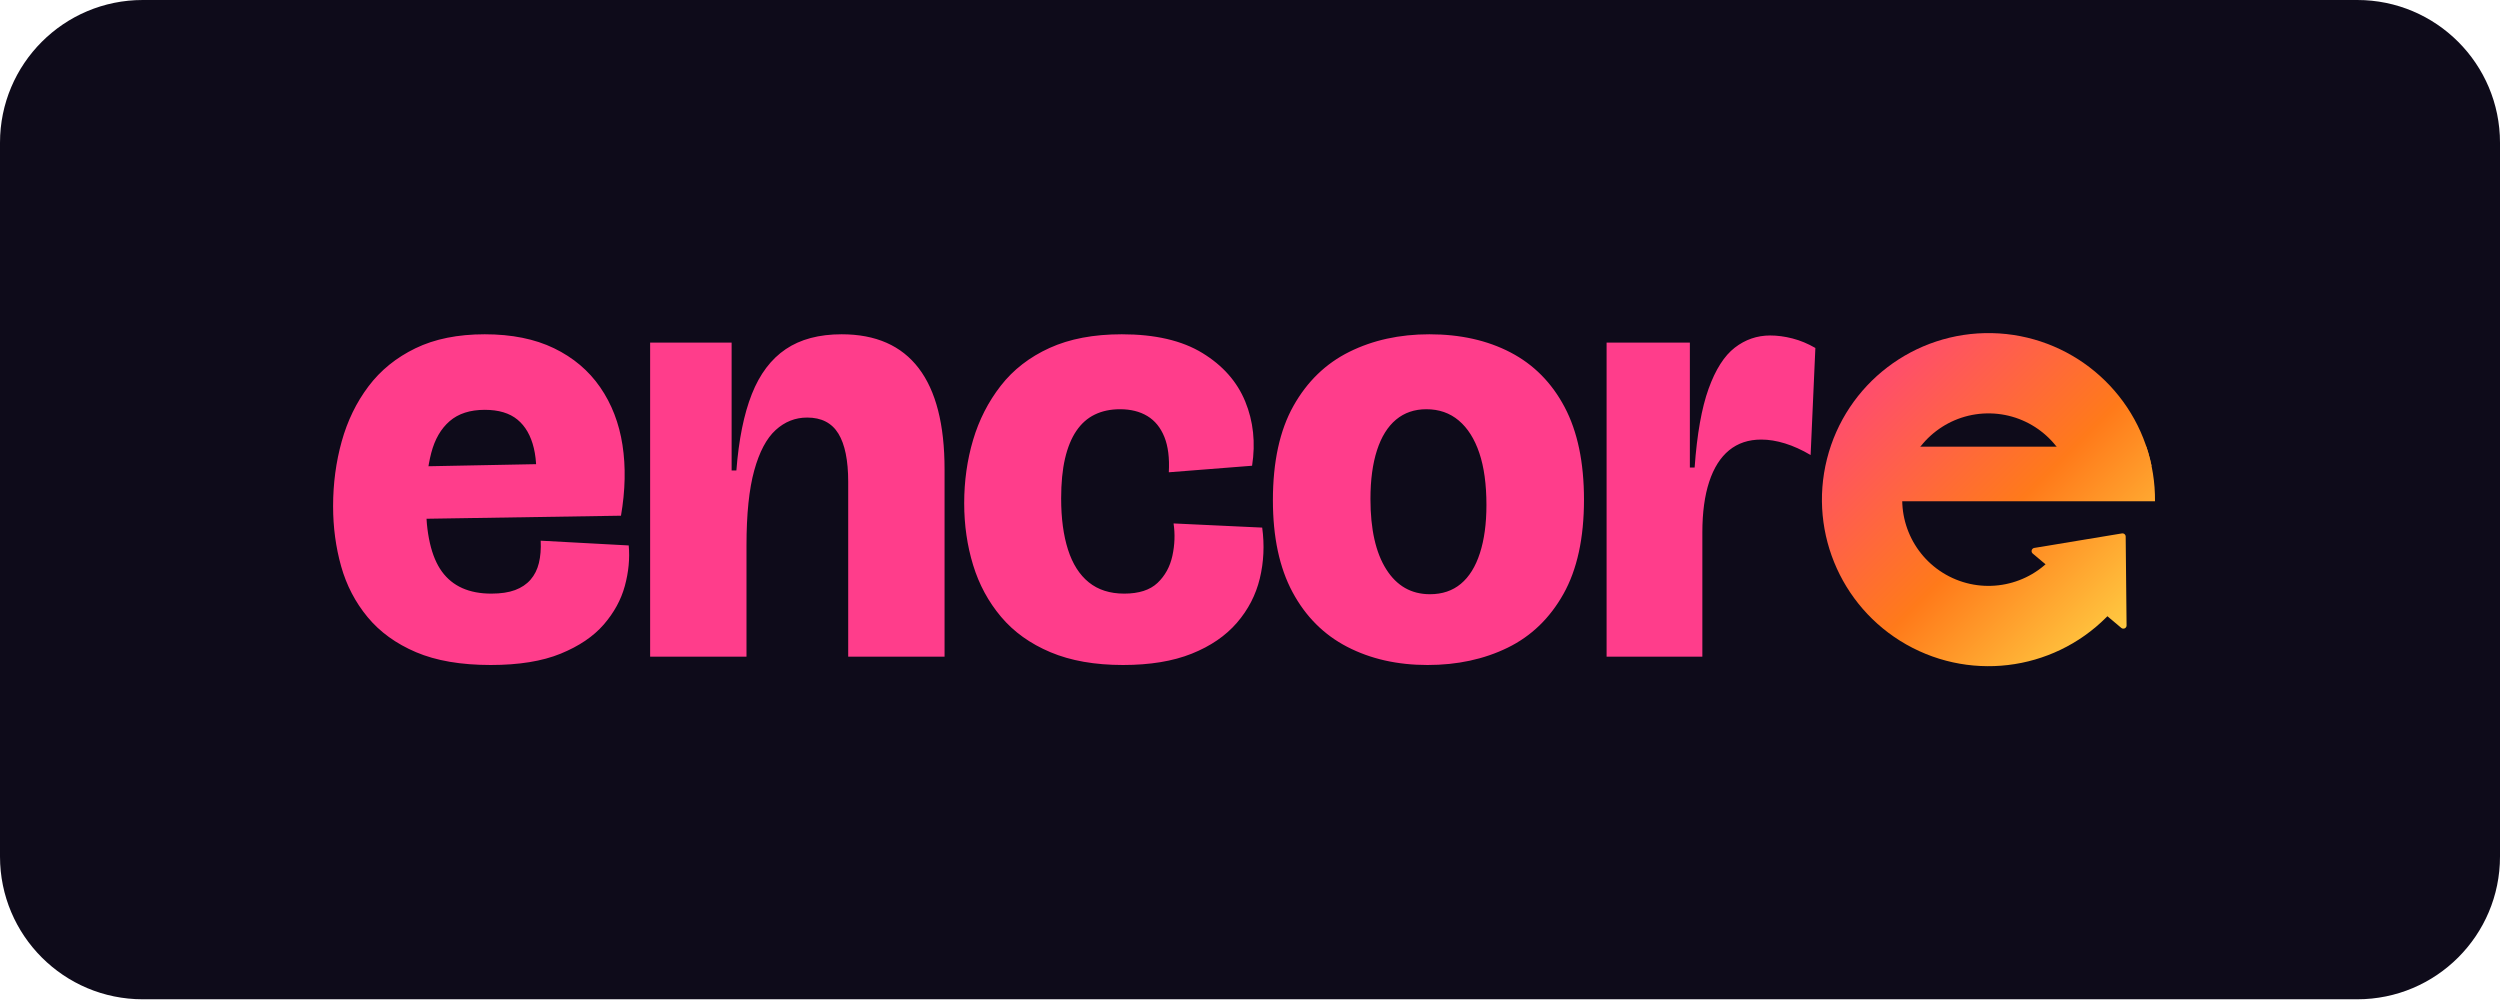
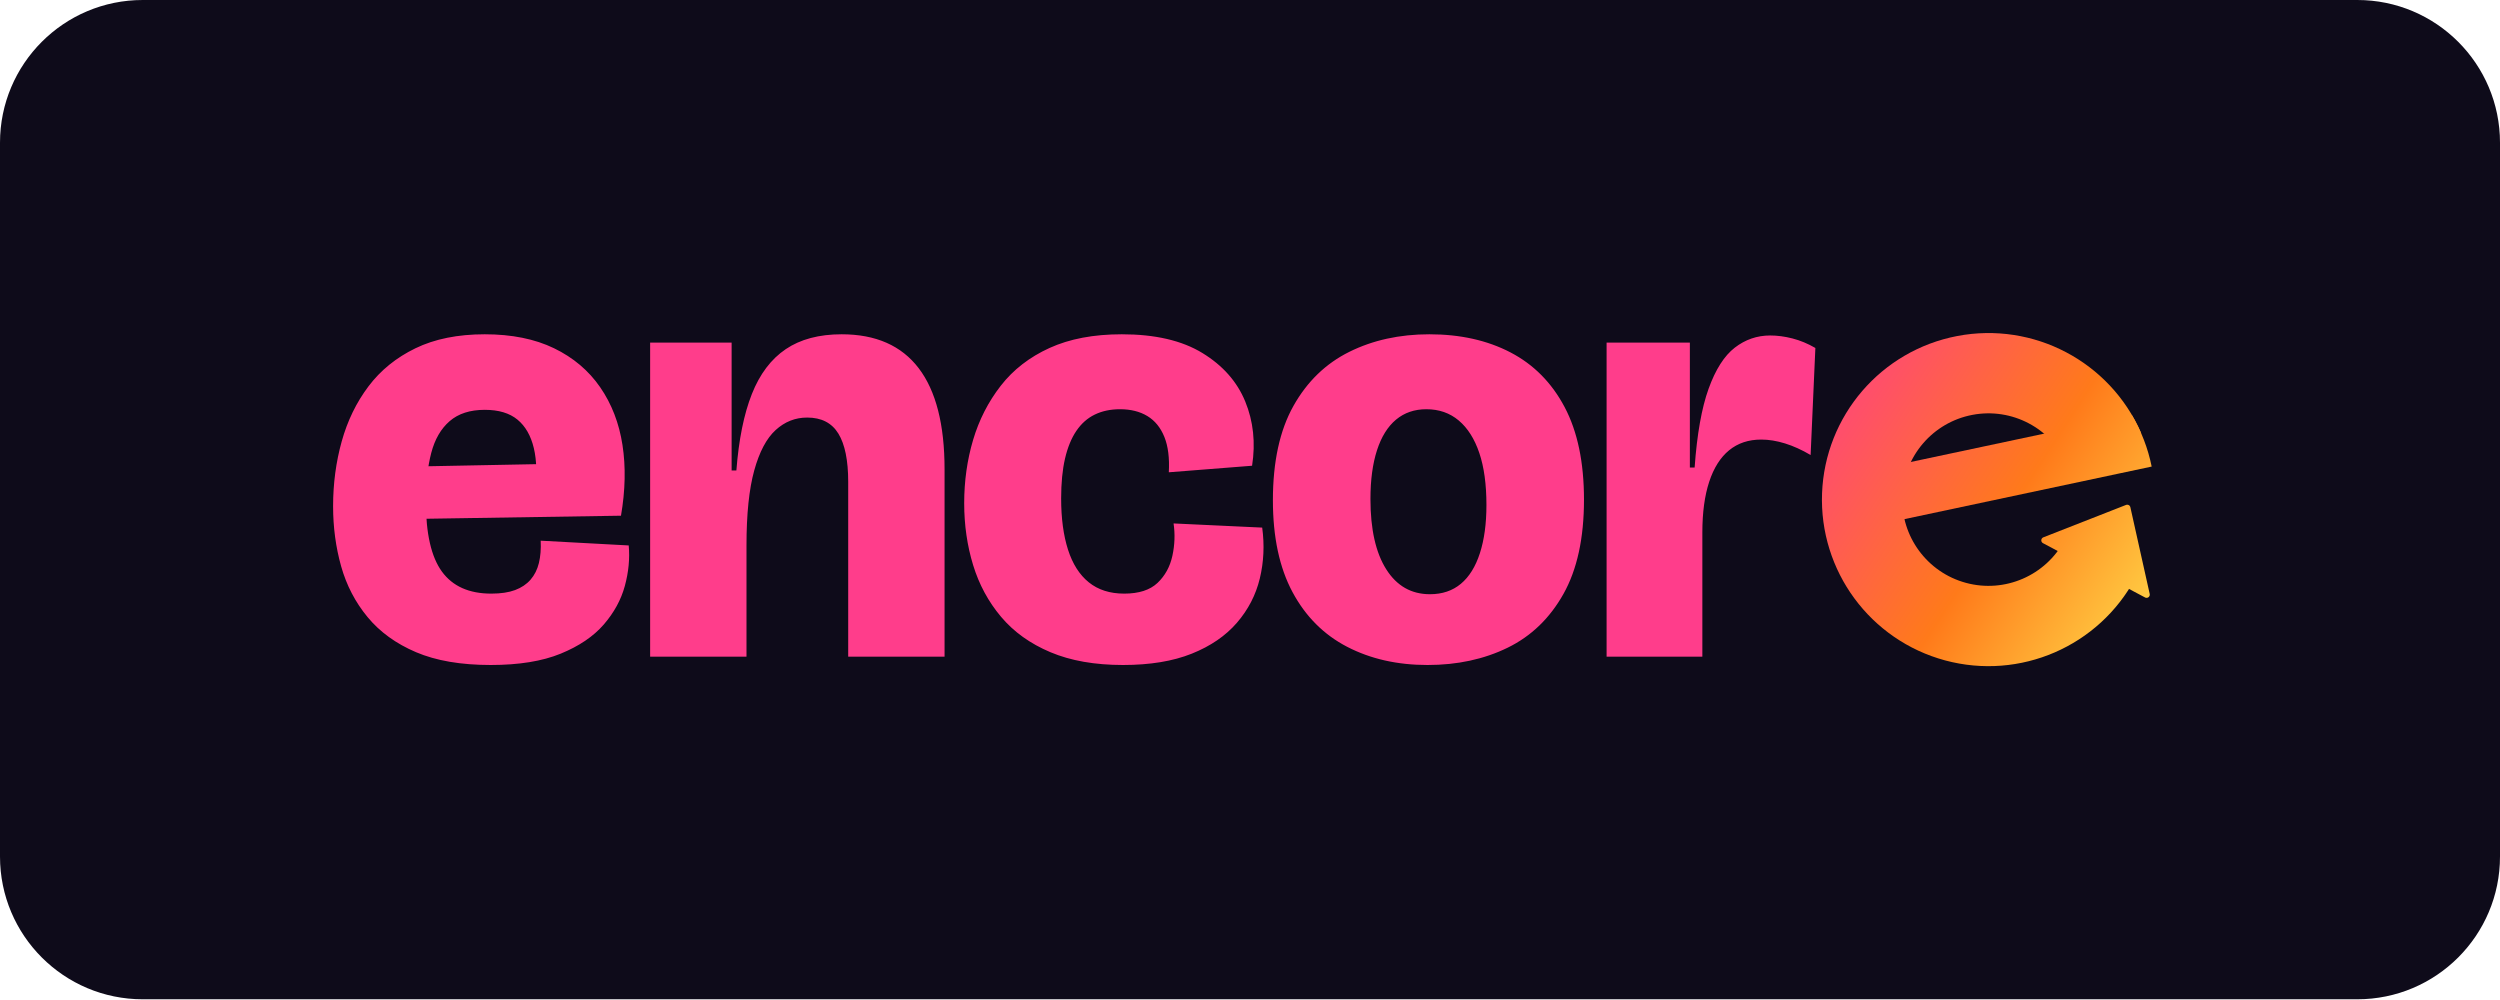
<svg xmlns="http://www.w3.org/2000/svg" viewBox="0 0 420.3 168" width="420.3" height="168" role="img" aria-label="Encore">
  <rect width="420.3" height="168" rx="24" fill="#0E0B1A" />
  <g transform="translate(56 56)">
    <defs>
-       <linearGradient id="c2" gradientUnits="userSpaceOnUse" x1="250.3" y1="0" x2="306.3" y2="56">
+       <linearGradient id="c2" gradientUnits="userSpaceOnUse" x1="245.09" y1="6.43" x2="311.51" y2="49.57">
        <stop offset="0" stop-color="#FF3D8B" />
        <stop offset="0.55" stop-color="#FF7A1A" />
        <stop offset="1" stop-color="#FFE14D" />
      </linearGradient>
    </defs>
    <path fill="#FF3D8B" d="M26.5 55.8Q19 55.8 13.95 53.65Q8.9 51.5 5.8 47.75Q2.7 44 1.35 39.2Q0 34.4 0 29.1Q0 23.4 1.45 18.2Q2.9 13 5.95 8.95Q9 4.9 13.85 2.55Q18.7 0.2 25.5 0.2Q32.3 0.2 37.15 2.55Q42 4.9 44.9 9.1Q47.8 13.3 48.65 18.8Q49.5 24.3 48.4 30.7L10.1 31.3L10.1 22.5L36 22L33.9 27.1Q34.5 22.5 33.75 19.35Q33 16.2 31 14.55Q29 12.9 25.5 12.9Q21.8 12.9 19.6 14.8Q17.4 16.7 16.5 20.15Q15.6 23.6 15.6 28.3Q15.6 36.4 18.3 40.1Q21 43.8 26.6 43.8Q29 43.8 30.6 43.2Q32.2 42.6 33.2 41.45Q34.2 40.3 34.6 38.65Q35 37 34.9 34.9L49.7 35.7Q50 39 49.05 42.5Q48.1 46 45.5 49Q42.9 52 38.25 53.9Q33.6 55.8 26.5 55.8ZM53.3 54.4L53.3 24.5L53.3 1.6L67 1.6L67 23.1L67.8 23.1Q68.4 15.3 70.4 10.25Q72.4 5.2 76.1 2.7Q79.8 0.2 85.5 0.2Q94.1 0.2 98.45 5.9Q102.8 11.6 102.8 22.9L102.8 54.4L86.6 54.4L86.6 25Q86.6 19.6 84.95 16.9Q83.3 14.2 79.7 14.2Q76.7 14.2 74.4 16.3Q72.1 18.4 70.8 23.1Q69.5 27.8 69.5 35.7L69.5 54.4L53.3 54.4ZM132.8 55.8Q125.7 55.8 120.6 53.65Q115.5 51.5 112.3 47.7Q109.1 43.9 107.6 39Q106.1 34.1 106.1 28.6Q106.1 23 107.6 17.95Q109.1 12.9 112.25 8.85Q115.4 4.8 120.45 2.5Q125.5 0.2 132.6 0.2Q141 0.2 146.15 3.35Q151.3 6.5 153.35 11.5Q155.4 16.5 154.5 22.3L140.5 23.4Q140.7 19.8 139.75 17.45Q138.8 15.1 136.9 13.95Q135 12.8 132.3 12.8Q129.9 12.8 128.05 13.7Q126.2 14.6 124.95 16.45Q123.7 18.3 123.05 21.1Q122.4 23.9 122.4 27.8Q122.4 32.8 123.55 36.4Q124.7 40 127.05 41.9Q129.4 43.8 133 43.8Q136.7 43.8 138.6 42Q140.5 40.2 141.1 37.45Q141.7 34.7 141.3 32L156.2 32.7Q156.8 37.1 155.8 41.25Q154.8 45.4 151.95 48.7Q149.1 52 144.35 53.9Q139.6 55.8 132.8 55.8ZM184 55.8Q176.4 55.8 170.5 52.75Q164.6 49.7 161.3 43.55Q158 37.4 158 28.1Q158 18.4 161.45 12.25Q164.9 6.1 170.85 3.15Q176.8 0.2 184.3 0.2Q192.1 0.2 197.95 3.25Q203.8 6.3 207.05 12.45Q210.3 18.6 210.3 28Q210.3 37.7 206.85 43.85Q203.4 50 197.45 52.9Q191.5 55.8 184 55.8ZM184.4 43.9Q187.5 43.9 189.6 42.15Q191.7 40.4 192.8 37Q193.9 33.6 193.9 28.9Q193.9 23.7 192.7 20.15Q191.5 16.6 189.25 14.7Q187 12.8 183.8 12.8Q180.8 12.8 178.7 14.55Q176.6 16.3 175.5 19.7Q174.4 23.1 174.4 27.9Q174.4 35.5 177.05 39.7Q179.7 43.9 184.4 43.9ZM214.1 54.4L214.1 25.7L214.1 1.6L228.1 1.6L228.1 22.6L228.9 22.6Q229.5 14.2 231.25 9.35Q233 4.5 235.65 2.45Q238.3 0.4 241.6 0.4Q243.4 0.4 245.35 0.9Q247.3 1.4 249.2 2.5L248.4 20.5Q246.2 19.2 244.1 18.55Q242 17.9 240.1 17.9Q236.9 17.9 234.7 19.7Q232.5 21.5 231.35 25Q230.2 28.5 230.2 33.5L230.2 54.4L214.1 54.4Z" />
-     <path d="M257.49 19.09H304.84A28 28 0 0 1 306.3 28.27H257.49Z" fill="url(#c2)" />
-     <path d="M299.11 23.68A21.25 21.25 0 1 0 294.58 41.66" fill="none" stroke="url(#c2)" stroke-width="13.5" />
-     <path d="M300.98 49.15L300.83 34.21L286.09 36.65Z" fill="url(#c2)" stroke="url(#c2)" stroke-width="1.08" stroke-linejoin="round" />
+     <path d="M256.09 23.61L302.41 13.77A28 28 -12 0 1 305.74 22.44L258 32.59Z" fill="url(#c2)" />
+     <path d="M297.76 19.45A21.25 21.25 -12 1 0 297.06 37.98" fill="none" stroke="url(#c2)" stroke-width="13.5" />
+     <path d="M304.88 43.97L301.63 29.39L287.72 34.84Z" fill="url(#c2)" stroke="url(#c2)" stroke-width="1.08" stroke-linejoin="round" />
  </g>
</svg>
